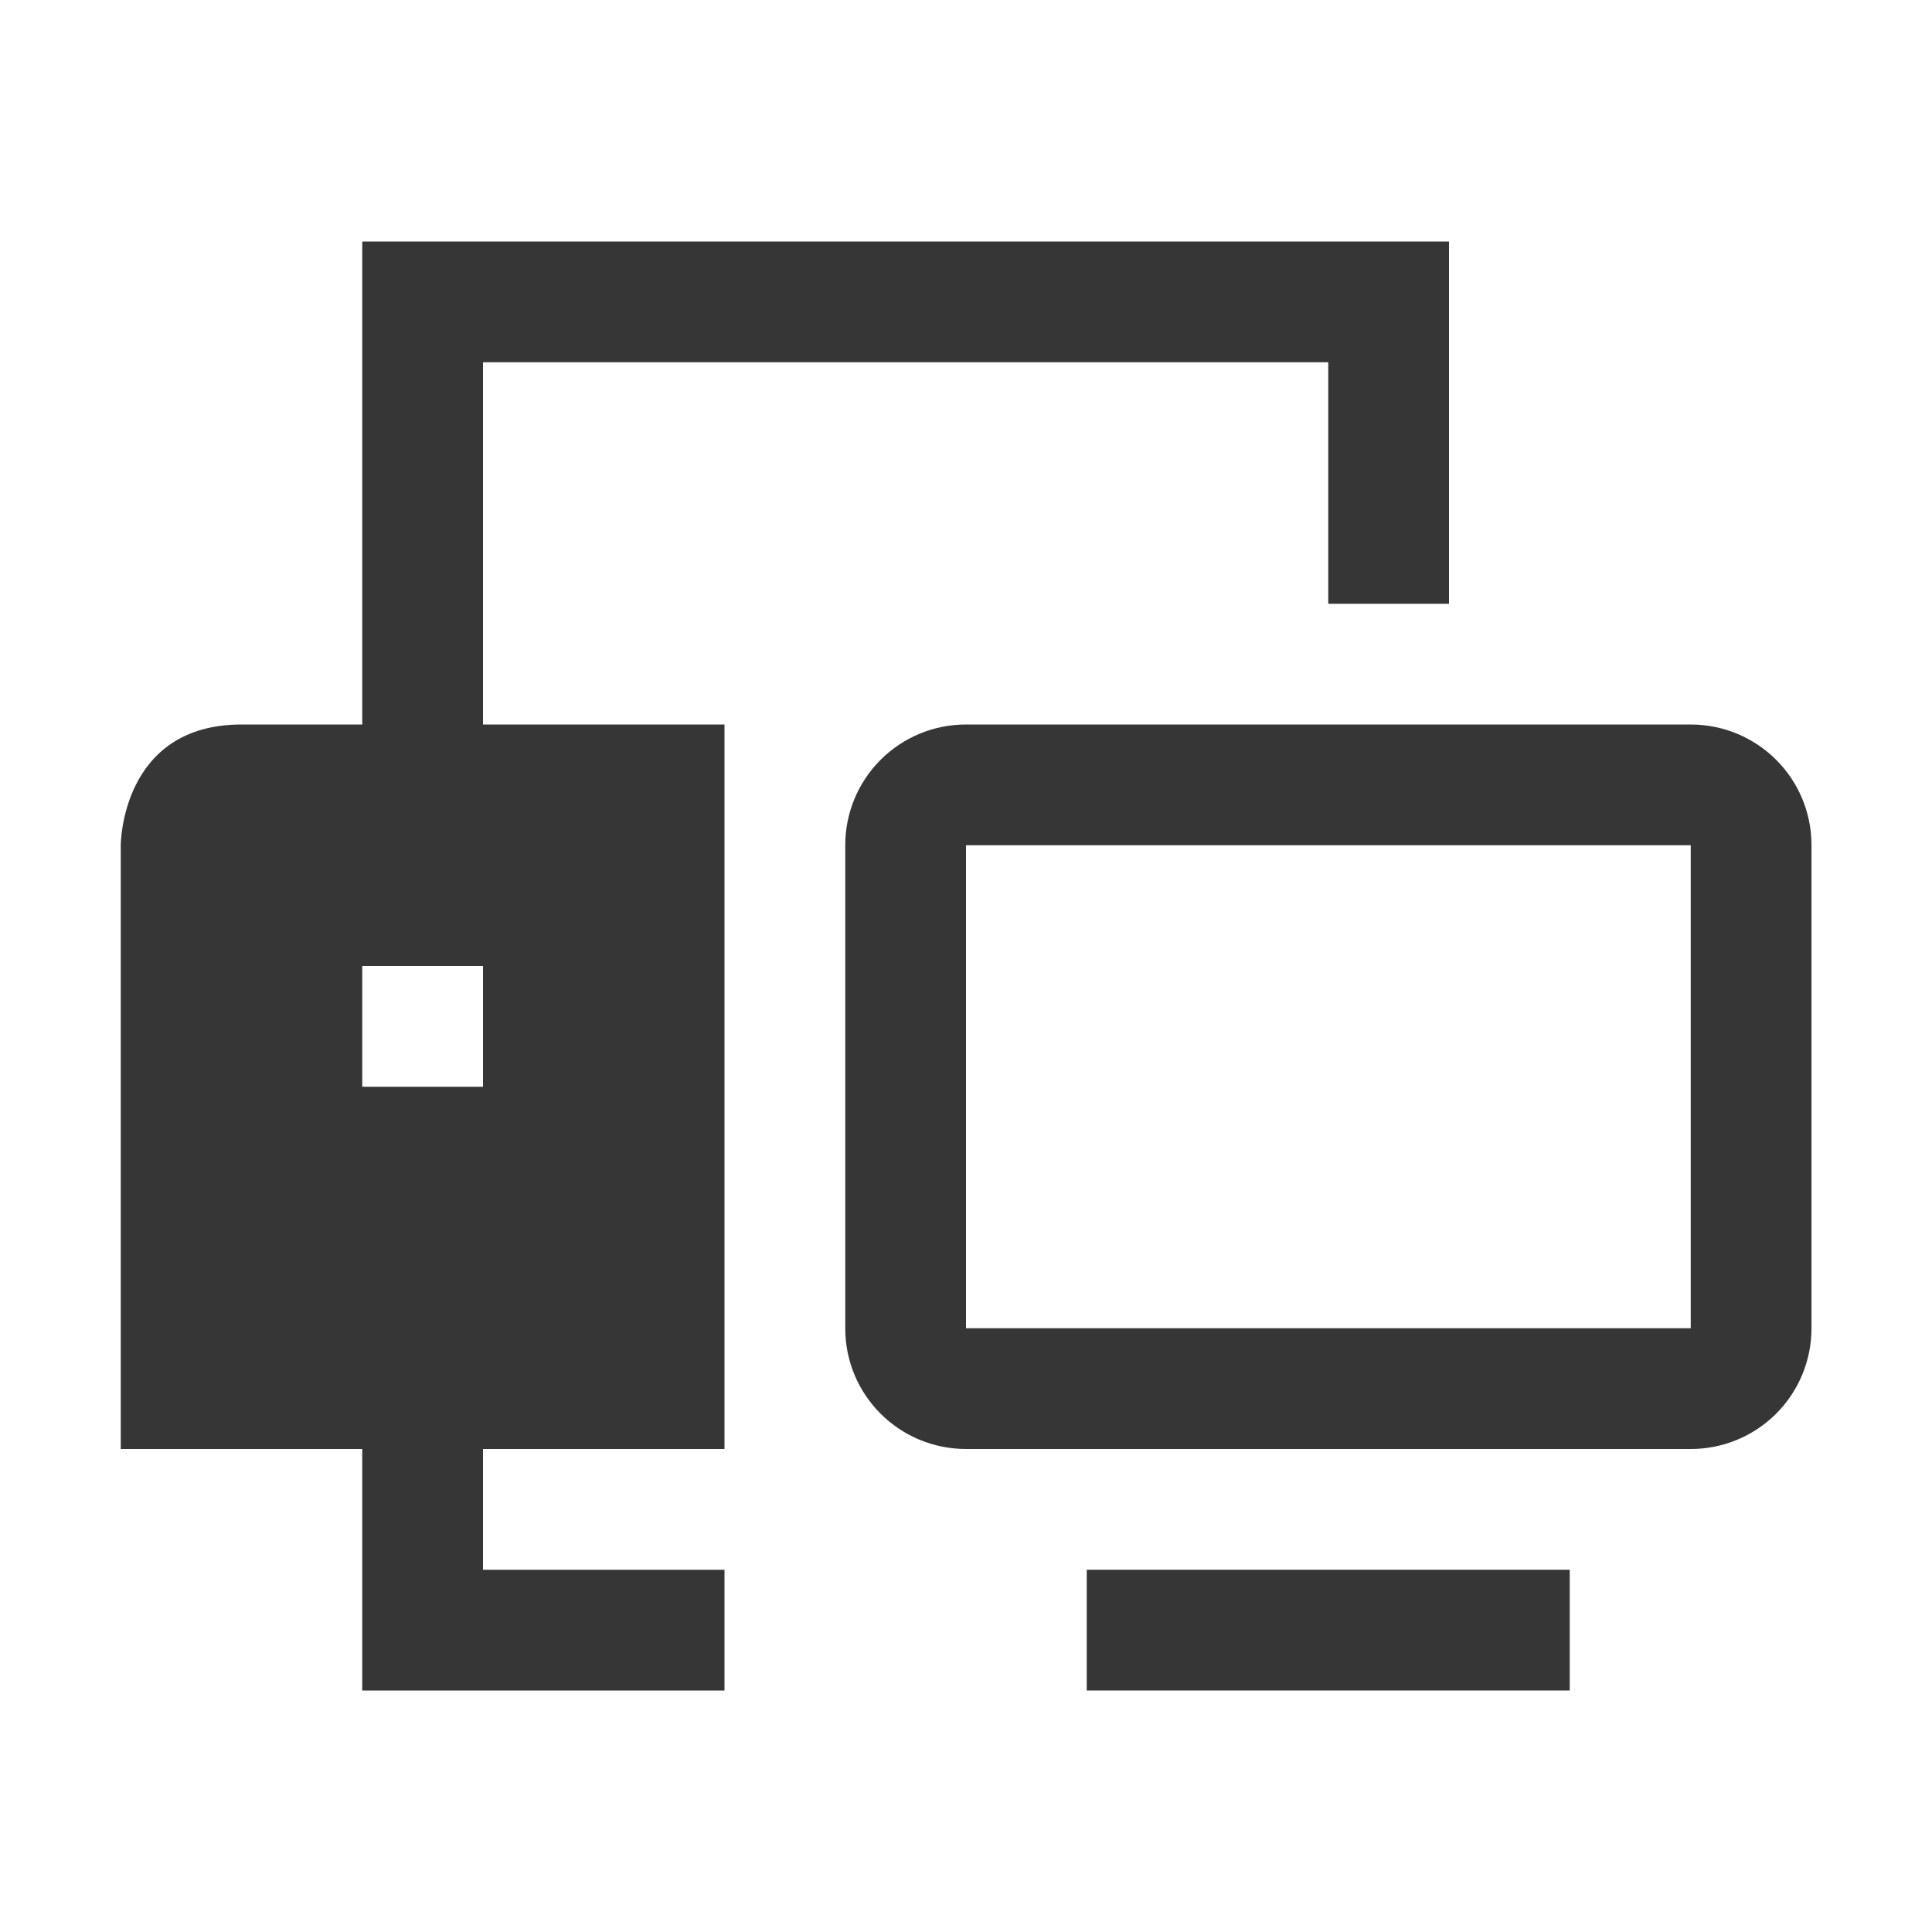
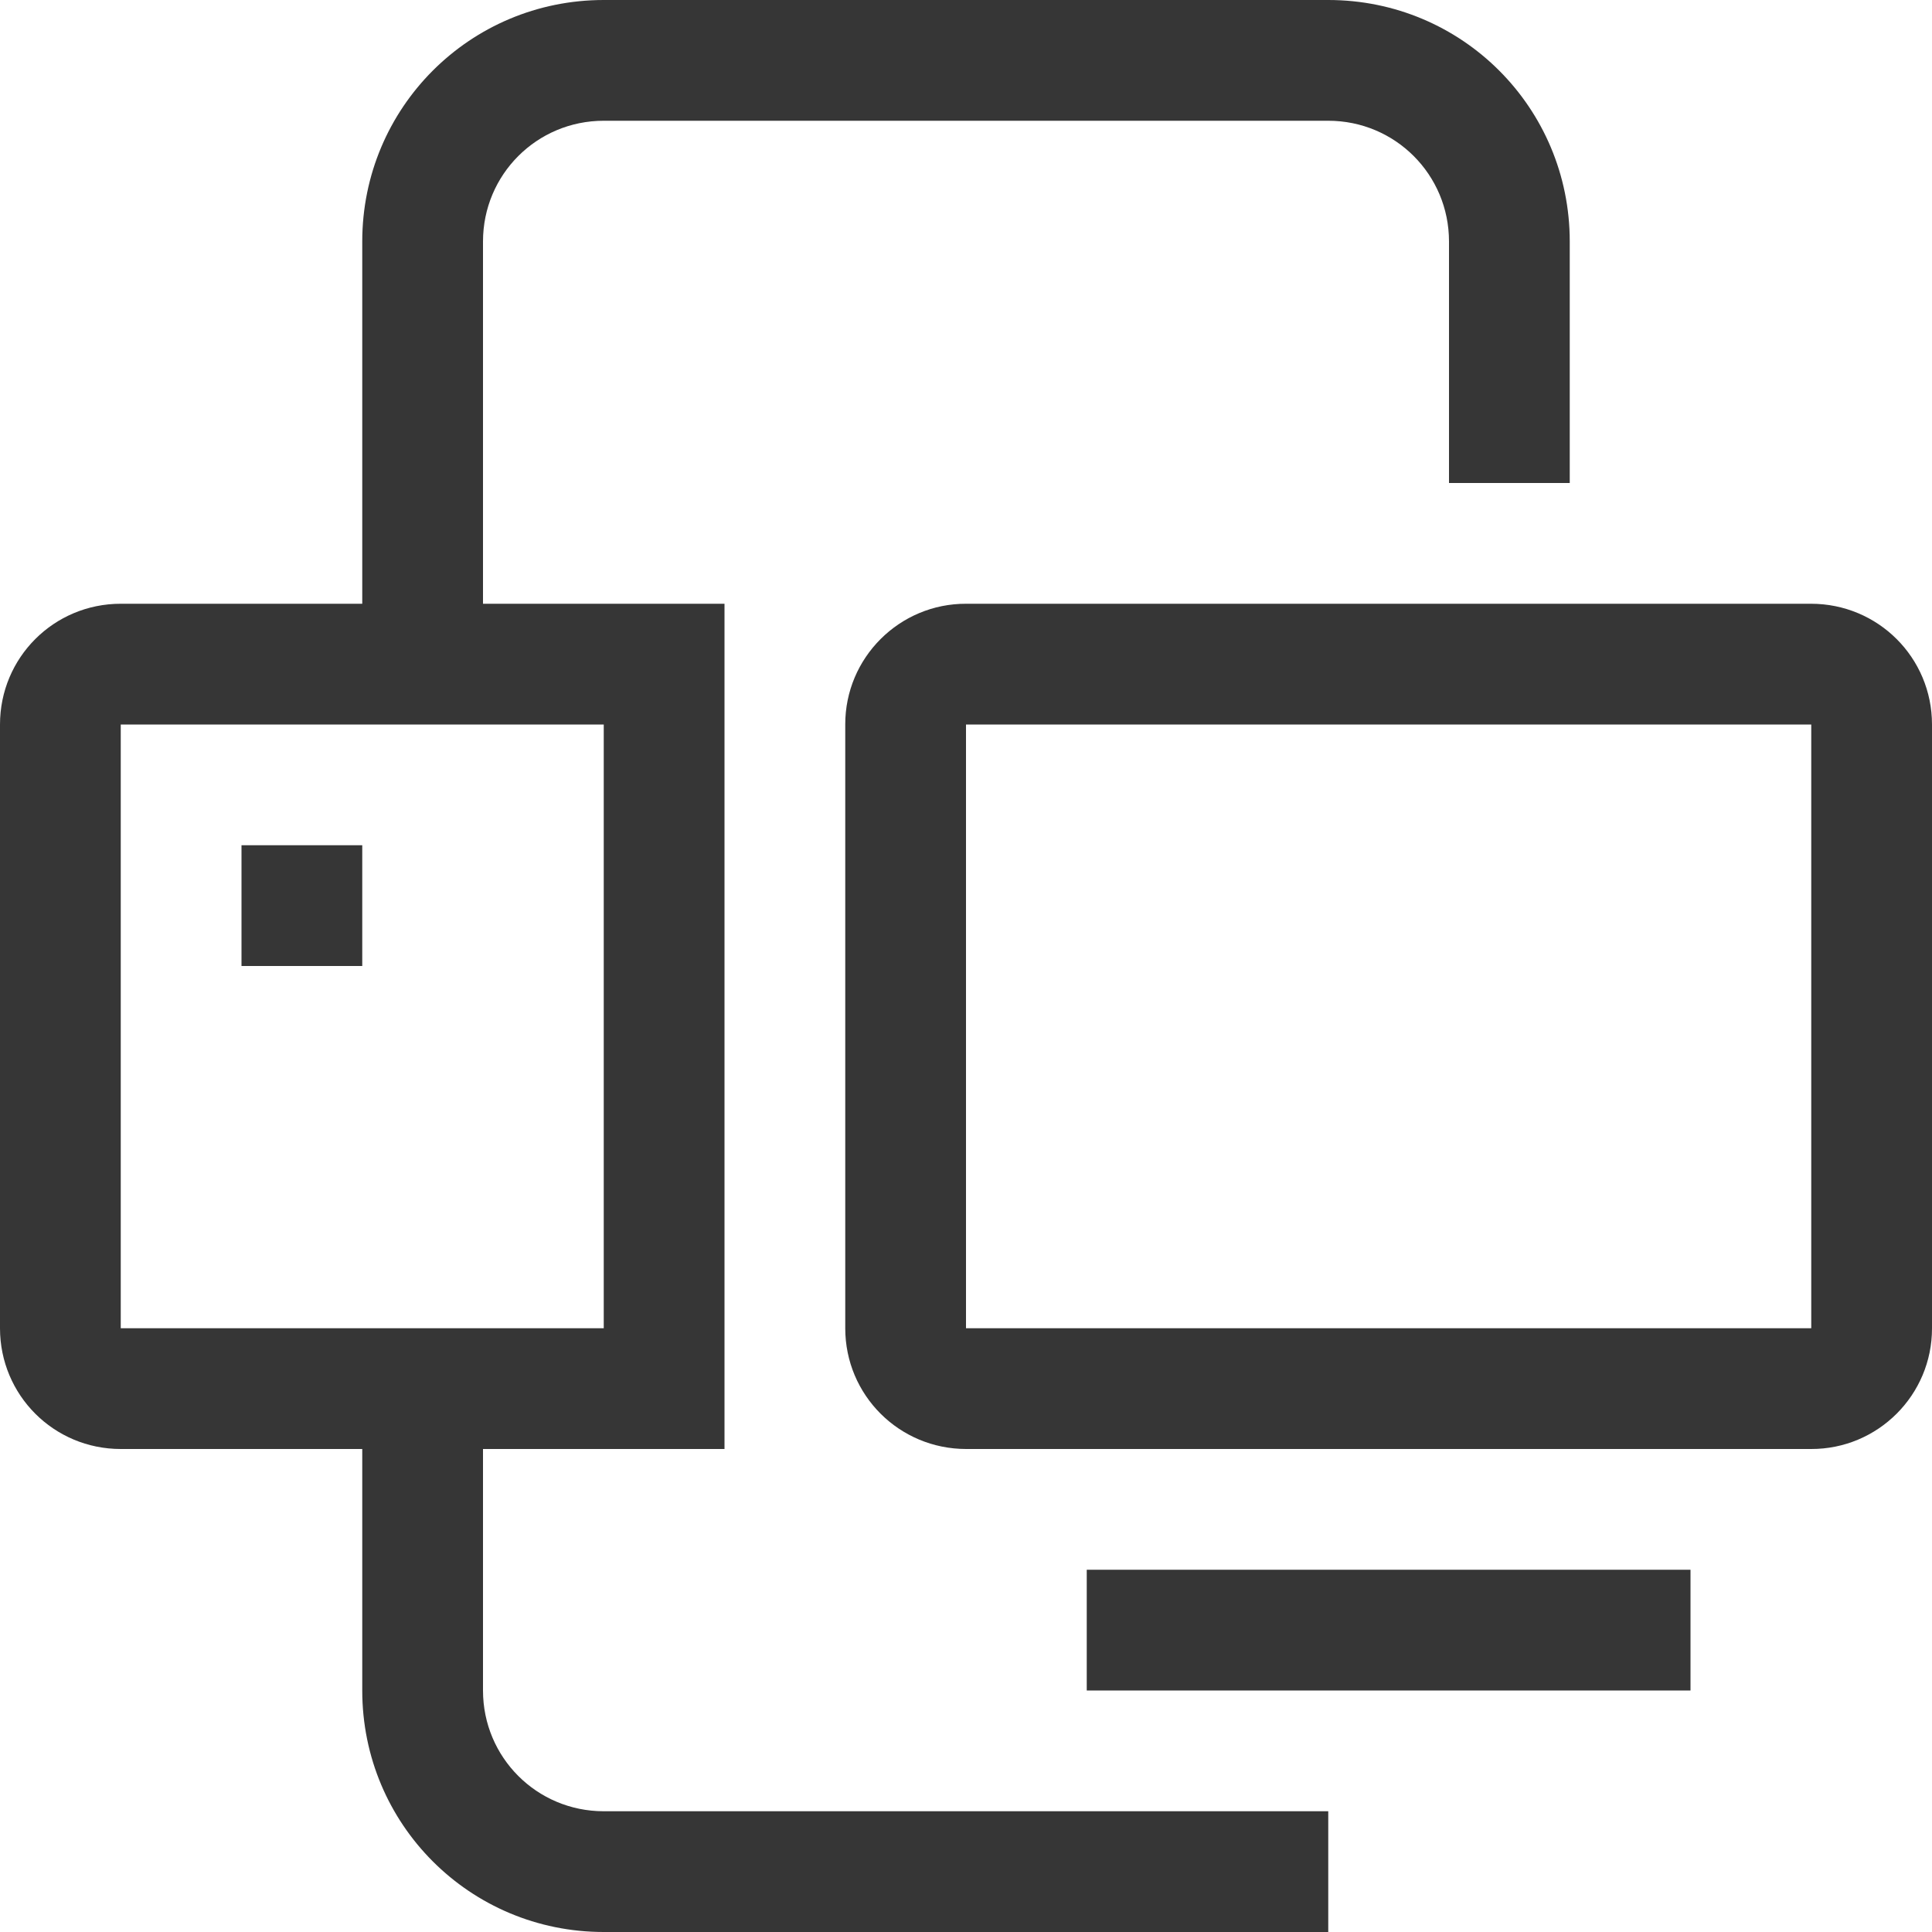
- <svg xmlns="http://www.w3.org/2000/svg" width="16" height="16">
-   <defs>
-     <filter id="a" color-interpolation-filters="sRGB">
-       <feBlend mode="darken" in2="BackgroundImage" />
-     </filter>
-   </defs>
-   <path style="marker:none" d="M3 2v4H2C1 6 1 7 1 7v5h2v2h3v-1H4v-1h2V6H4V3h7v2h1V2zm0 6h1v1H3z" color="#000" overflow="visible" fill="#363636" filter="url(#a)" enable-background="accumulate" />
-   <path d="M8.002 6A.999.999 0 0 0 7 7v4c0 .554.447 1 1.002 1H14a.999.999 0 0 0 1.002-1V7c0-.554-.447-1-1.002-1zM8 7h6.002v4H8z" fill="#363636" paint-order="markers stroke fill" />
-   <rect width="4" height="1" x="9" y="13" rx="0" ry="0" fill="#363636" paint-order="markers stroke fill" />
+ <svg xmlns="http://www.w3.org/2000/svg" width="16" height="16" version="1.1">
+   <path d="m8.002 5c-0.553-0.002-1.003 0.447-1.002 1v5c0 0.554 0.447 1 1.002 1h6.996c0.553 0.002 1.003-0.447 1.002-1v-5c0-0.554-0.447-1-1.002-1zm-2e-3 1h7v5h-7z" fill="#363636" />
+   <rect x="9" y="13" width="5" height="1" rx="0" ry="0" fill="#363636" />
+   <path d="m5 0c-1.108 0-2 0.892-2 2v3h-2c-0.554 0-1 0.446-1 1v5c0 0.554 0.446 1 1 1h2v2c0 1.108 0.892 2 2 2h6v-1h-6c-0.554 0-1-0.446-1-1v-2h2v-1-6h-2v-3c0-0.554 0.446-1 1-1h6c0.554 0 1 0.446 1 1v2h1v-2c0-1.108-0.892-2-2-2h-6zm-4 6h4v5h-4v-5zm1 1v1h1v-1h-1z" fill="#363636" />
</svg>
